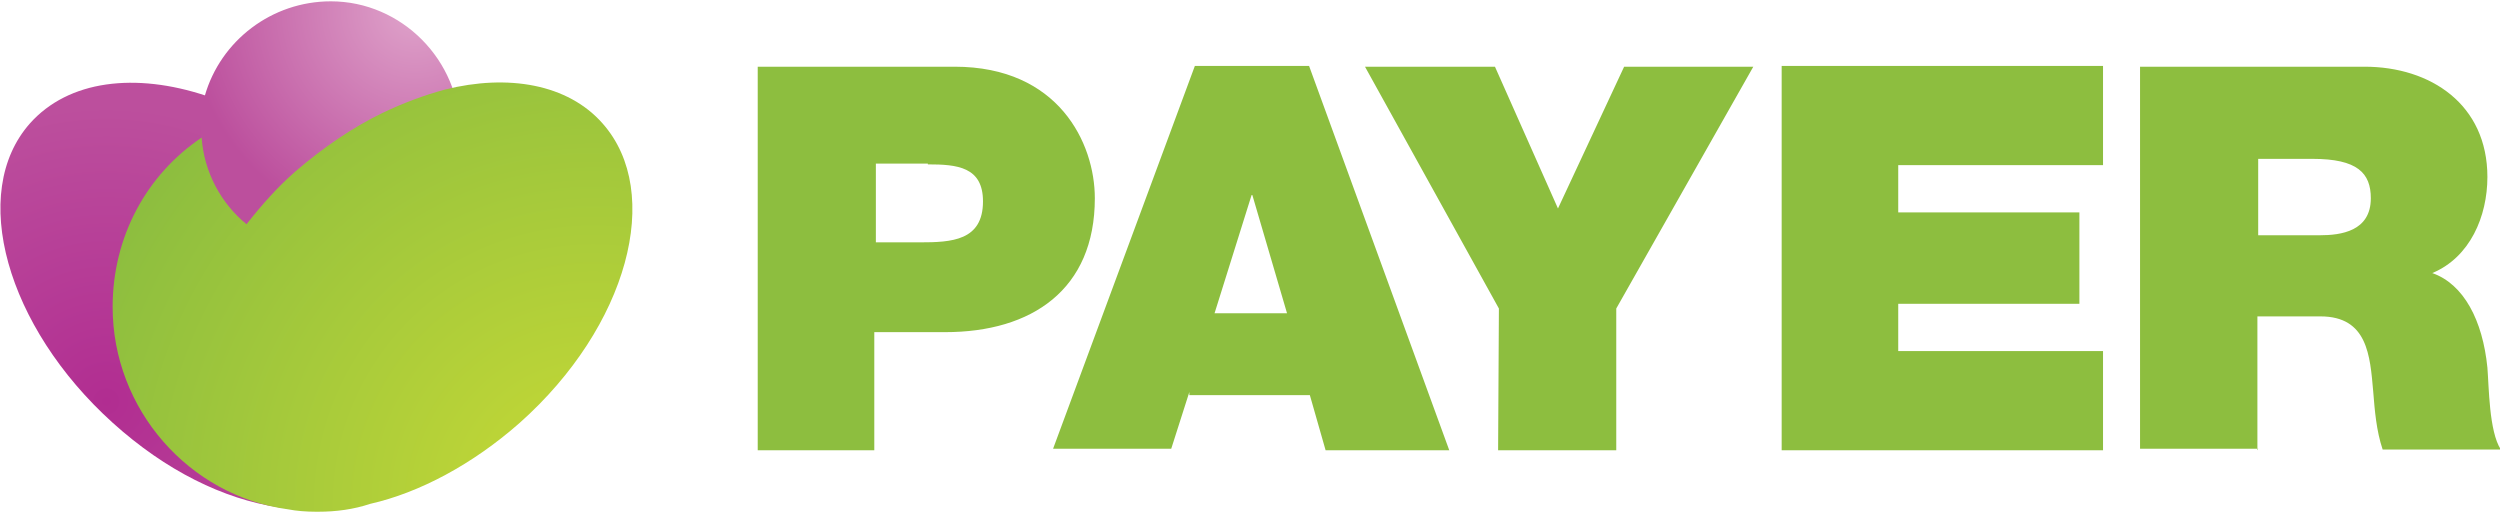
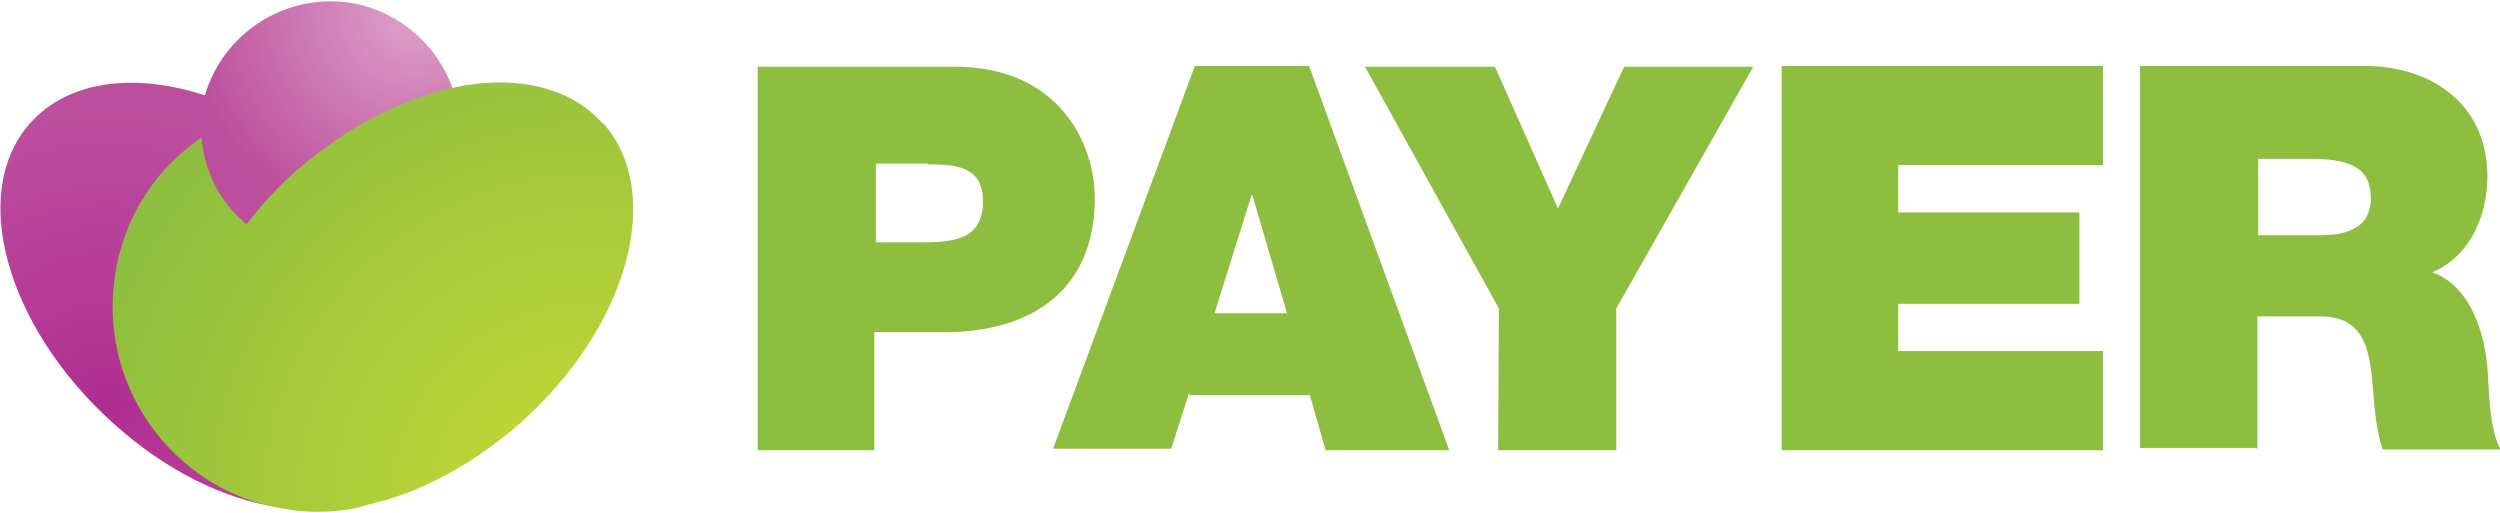
<svg xmlns="http://www.w3.org/2000/svg" width="117" height="24" viewBox="0 0 317.4 64.77">
-   <path d="M267 57V44.4h-26v-6h23V26.8h-23v-6h26V8.2h-40.8V57m-36 0h15V39l17.4-30.7h-16.4l-8.4 18-8-18h-16.5l17 30.7m96.3 18V40h8c6 0 6.3 5 6.7 9.5.2 2.5.4 5 1.2 7.4h15c-1.5-2.3-1.5-8-1.7-10.4-.6-6-3-10.6-7-12 4.8-2 7-7.2 7-12.2 0-9.2-7.2-14-15.6-14h-28.5v48.5h15zm7-37c5.7 0 7.4 1.8 7.4 5 0 4.2-3.8 4.7-6.5 4.7h-7.8V20h7zM151 50h15.3l2 7H184L166.2 8.2h-14.5l-18 48.6h15l2.3-7.2zm8-25.4l4.4 15h-9.2l4.7-15zM111 57V42h9c11 0 19-5.4 19-17 0-7-4.6-16.7-17.8-16.7h-25V57h15zm6.8-36.3c3.7 0 7 .3 7 4.7 0 5-4 5.2-8 5.2h-5.6v-10h6.6z" fill="#8DBE3F" />
+   <path fill="#8DBE3F" d="M267 57V44.4h-26v-6h23V26.8h-23v-6h26V8.2h-40.8V57m-36 0h15V39l17.4-30.7h-16.4l-8.4 18-8-18h-16.5l17 30.7m96.3 18V40h8c6 0 6.3 5 6.7 9.5.2 2.5.4 5 1.2 7.4h15c-1.5-2.4-1.5-8-1.7-10.5-.6-6-3-10.6-7-12 4.8-2 7-7.2 7-12.2 0-9.2-7.2-14-15.6-14h-28.5v48.5h15zm7-37c5.7 0 7.4 1.8 7.4 5 0 4.2-3.8 4.7-6.5 4.7h-7.8V20h7zM151 50h15.3l2 7H184L166.2 8.2h-14.5l-18 48.6h15l2.3-7.2zm8-25.4l4.4 15h-9.2l4.7-15zM111 57V42h9c11 0 19-5.4 19-17 0-7-4.6-16.7-17.8-16.7h-25V57h15zm6.8-36.3c3.7 0 7 .3 7 4.7 0 5-4 5.2-8 5.2h-5.6v-10h6.6z" />
  <radialGradient id="a" cx="13.5" cy="17.2" r="37.5" gradientTransform="matrix(1 0 0 -1 0 68)" gradientUnits="userSpaceOnUse">
    <stop offset="0" stop-color="#B12D91" />
    <stop offset="1" stop-color="#BC4F9D" />
  </radialGradient>
  <path fill="url(#a)" d="M26.2 12c-9-3-17.5-2-22.4 3.5-7.8 8.8-3 25.8 10.5 38s29.5 14.4 39 6c9.4-8.2 4.6-18.4-2.7-29C48 32 23 24 26.2 12z" />
  <radialGradient id="b" cx="52.7" cy="66.9" r="28.8" gradientTransform="matrix(1 0 0 -1 0 68)" gradientUnits="userSpaceOnUse">
    <stop offset="0" stop-color="#DFA3CA" />
    <stop offset="1" stop-color="#BC4F9D" />
  </radialGradient>
  <path fill="url(#b)" d="M42 33c3 0 6-1 8.6-2.5 4.7-3 7.8-8 7.8-14C58.4 7.5 51 0 42 0c-7.5 0-14 5-16 12-.3 1.4-.5 3-.5 4.5C25.5 25.5 33 33 42 33z" />
  <radialGradient id="c" cx="75.3" cy="4.1" r="68.5" gradientTransform="matrix(1 0 0 -1 0 68)" gradientUnits="userSpaceOnUse">
    <stop offset="0" stop-color="#C8DA35" />
    <stop offset="1" stop-color="#8DBE3F" />
  </radialGradient>
-   <path fill="url(#c)" d="M76.5 15.5c-4.4-5-12-6.3-20-4.3-2.6.7-5.3 1.7-8 3-3.7 1.8-7.4 4.3-11 7.4-2.3 2-4.4 4.4-6.2 6.7-3.2-2.6-5.4-6.6-5.7-11-7 4.7-11.3 12.6-11.3 21.5 0 13 9.7 24 22.3 25.7 1 .2 2.3.3 3.5.3h.3c2.3 0 4.5-.3 6.6-1 6.2-1.4 13-5 19-10.3 13.7-12.2 18.3-29.2 10.5-38z" />
+   <path fill="url(#c)" d="M76.5 15.5c-4.4-5-12-6.3-20-4.3-2.6.7-5.3 1.7-8 3-3.7 1.8-7.4 4.3-11 7.4-2.3 2-4.4 4.4-6.2 6.7-3.2-2.6-5.4-6.6-5.7-11-7 4.7-11.3 12.6-11.3 21.5 0 13 9.7 24 22.3 25.7 1 .2 2.3.3 3.5.3h.4c2.3 0 4.5-.3 6.6-1 6.2-1.4 13-5 19-10.3 13.7-12.2 18.3-29.2 10.5-38z" />
</svg>
